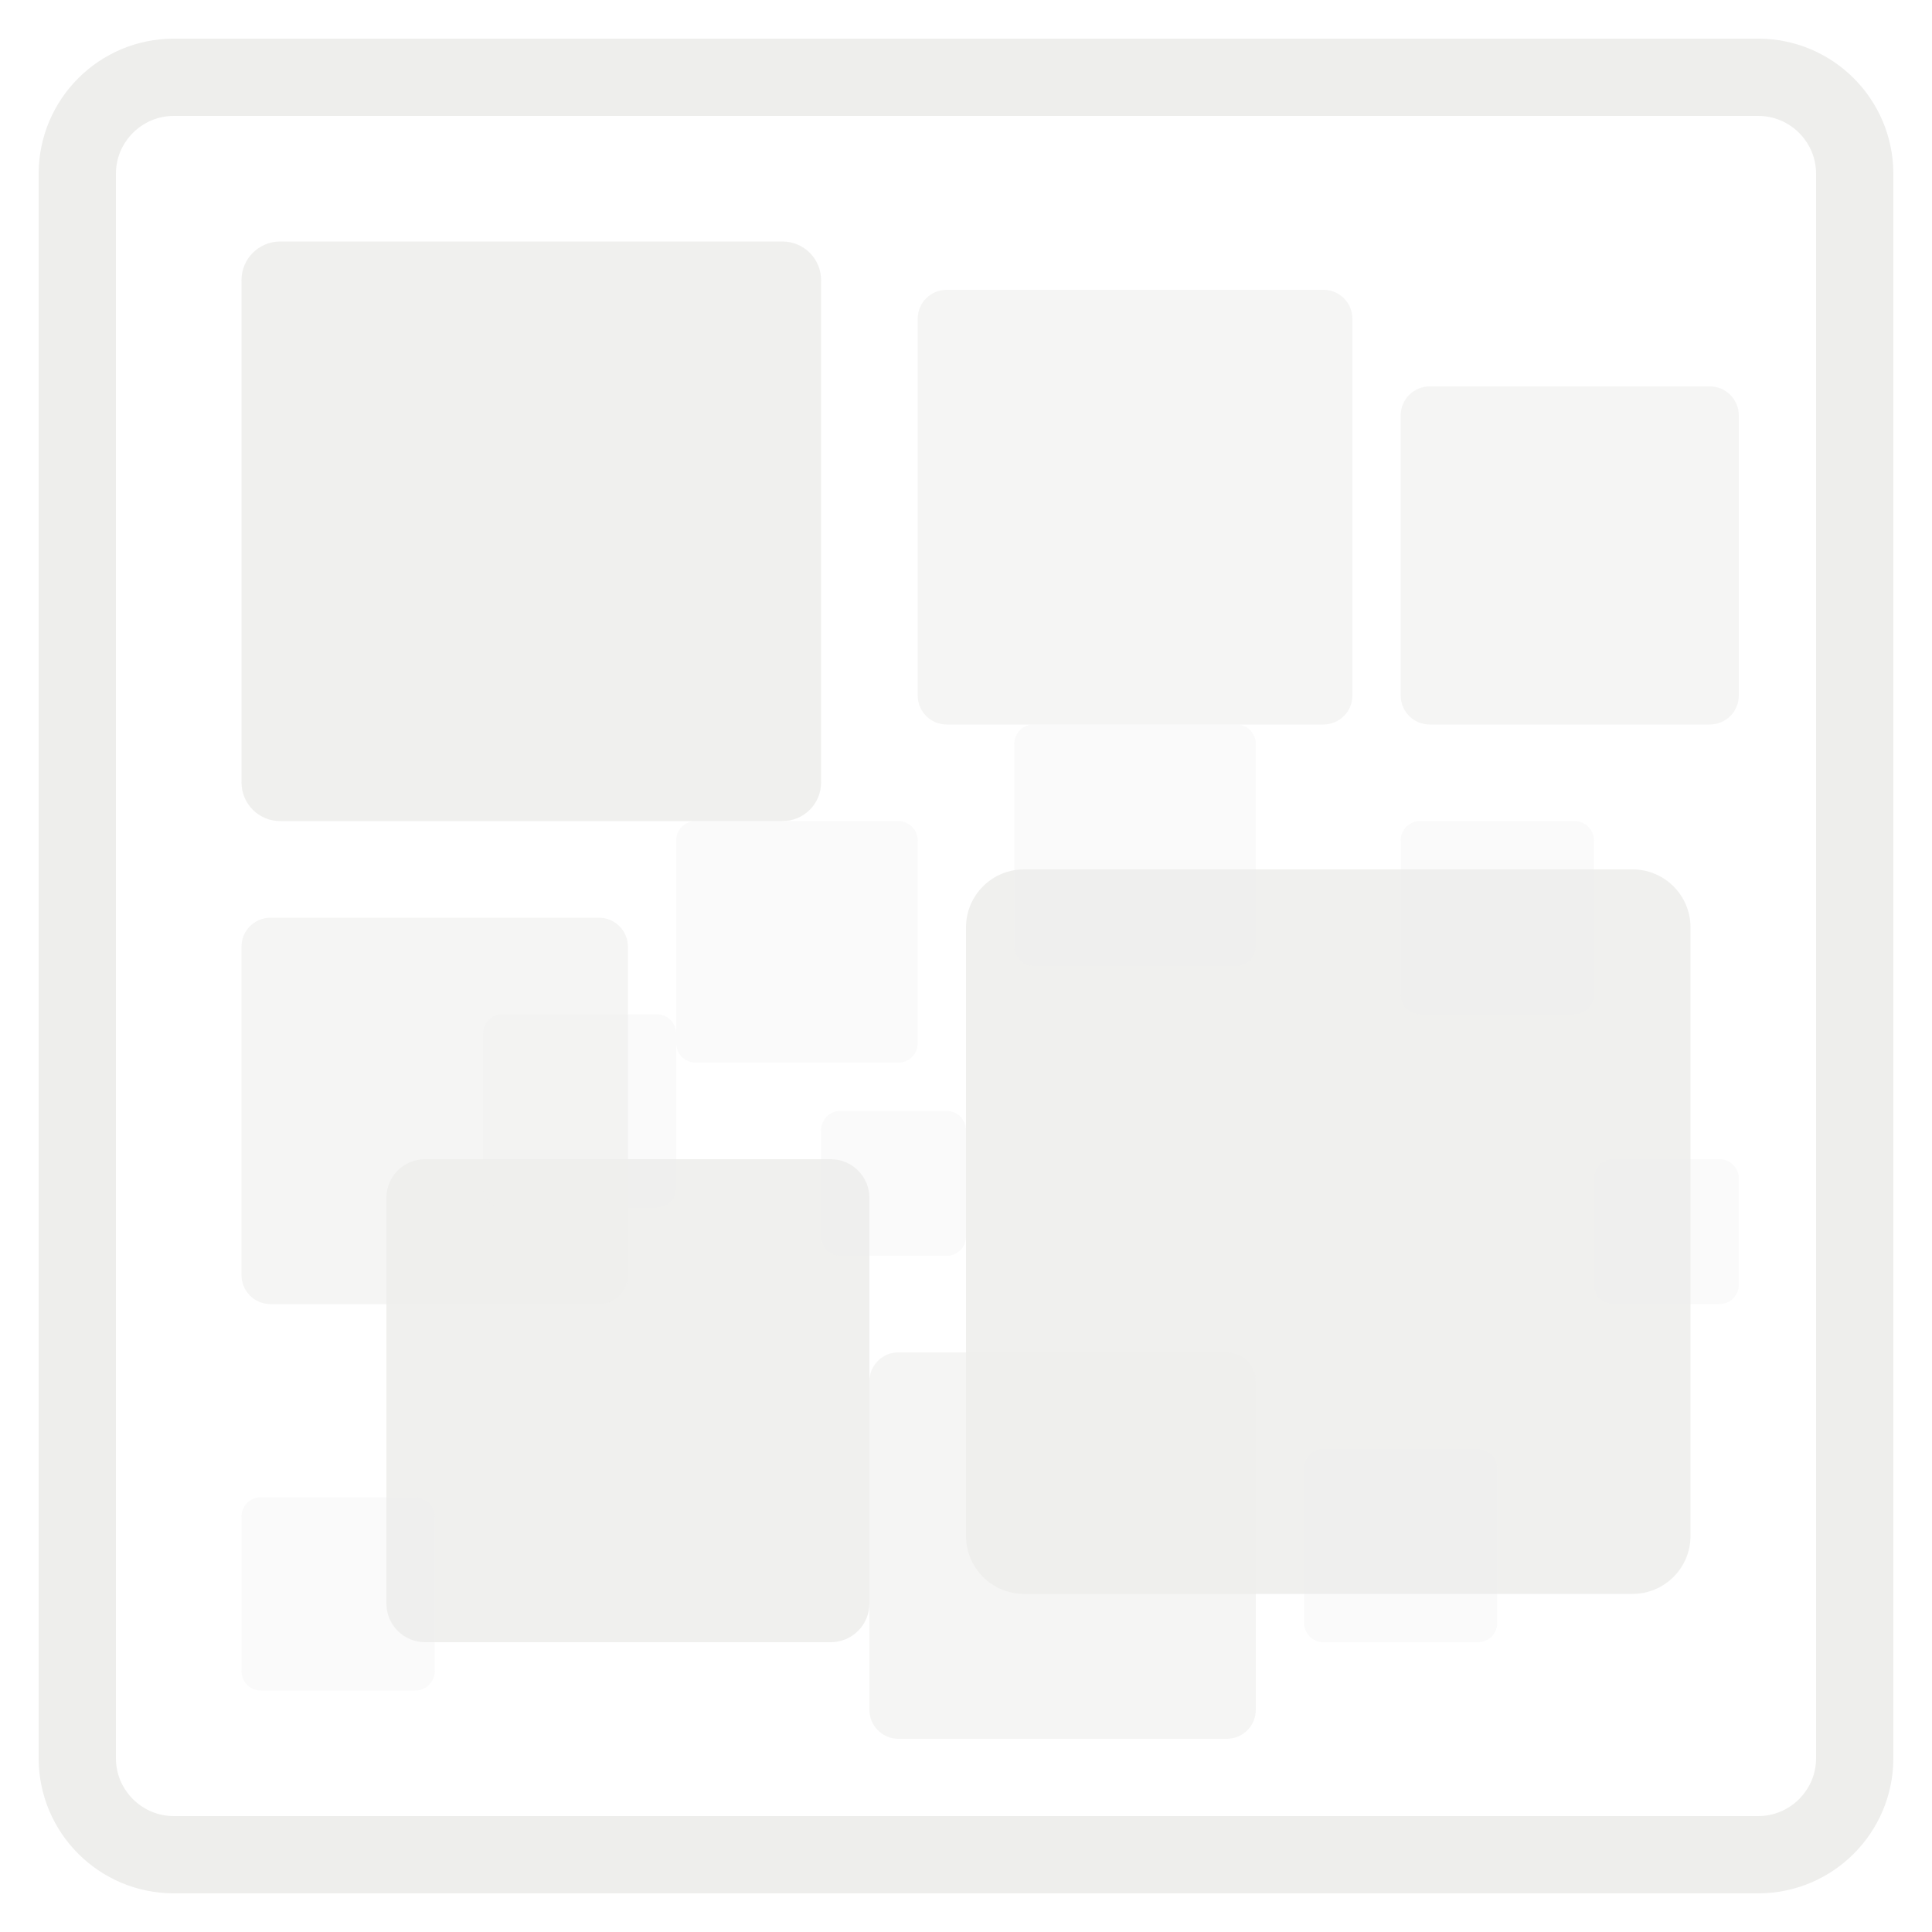
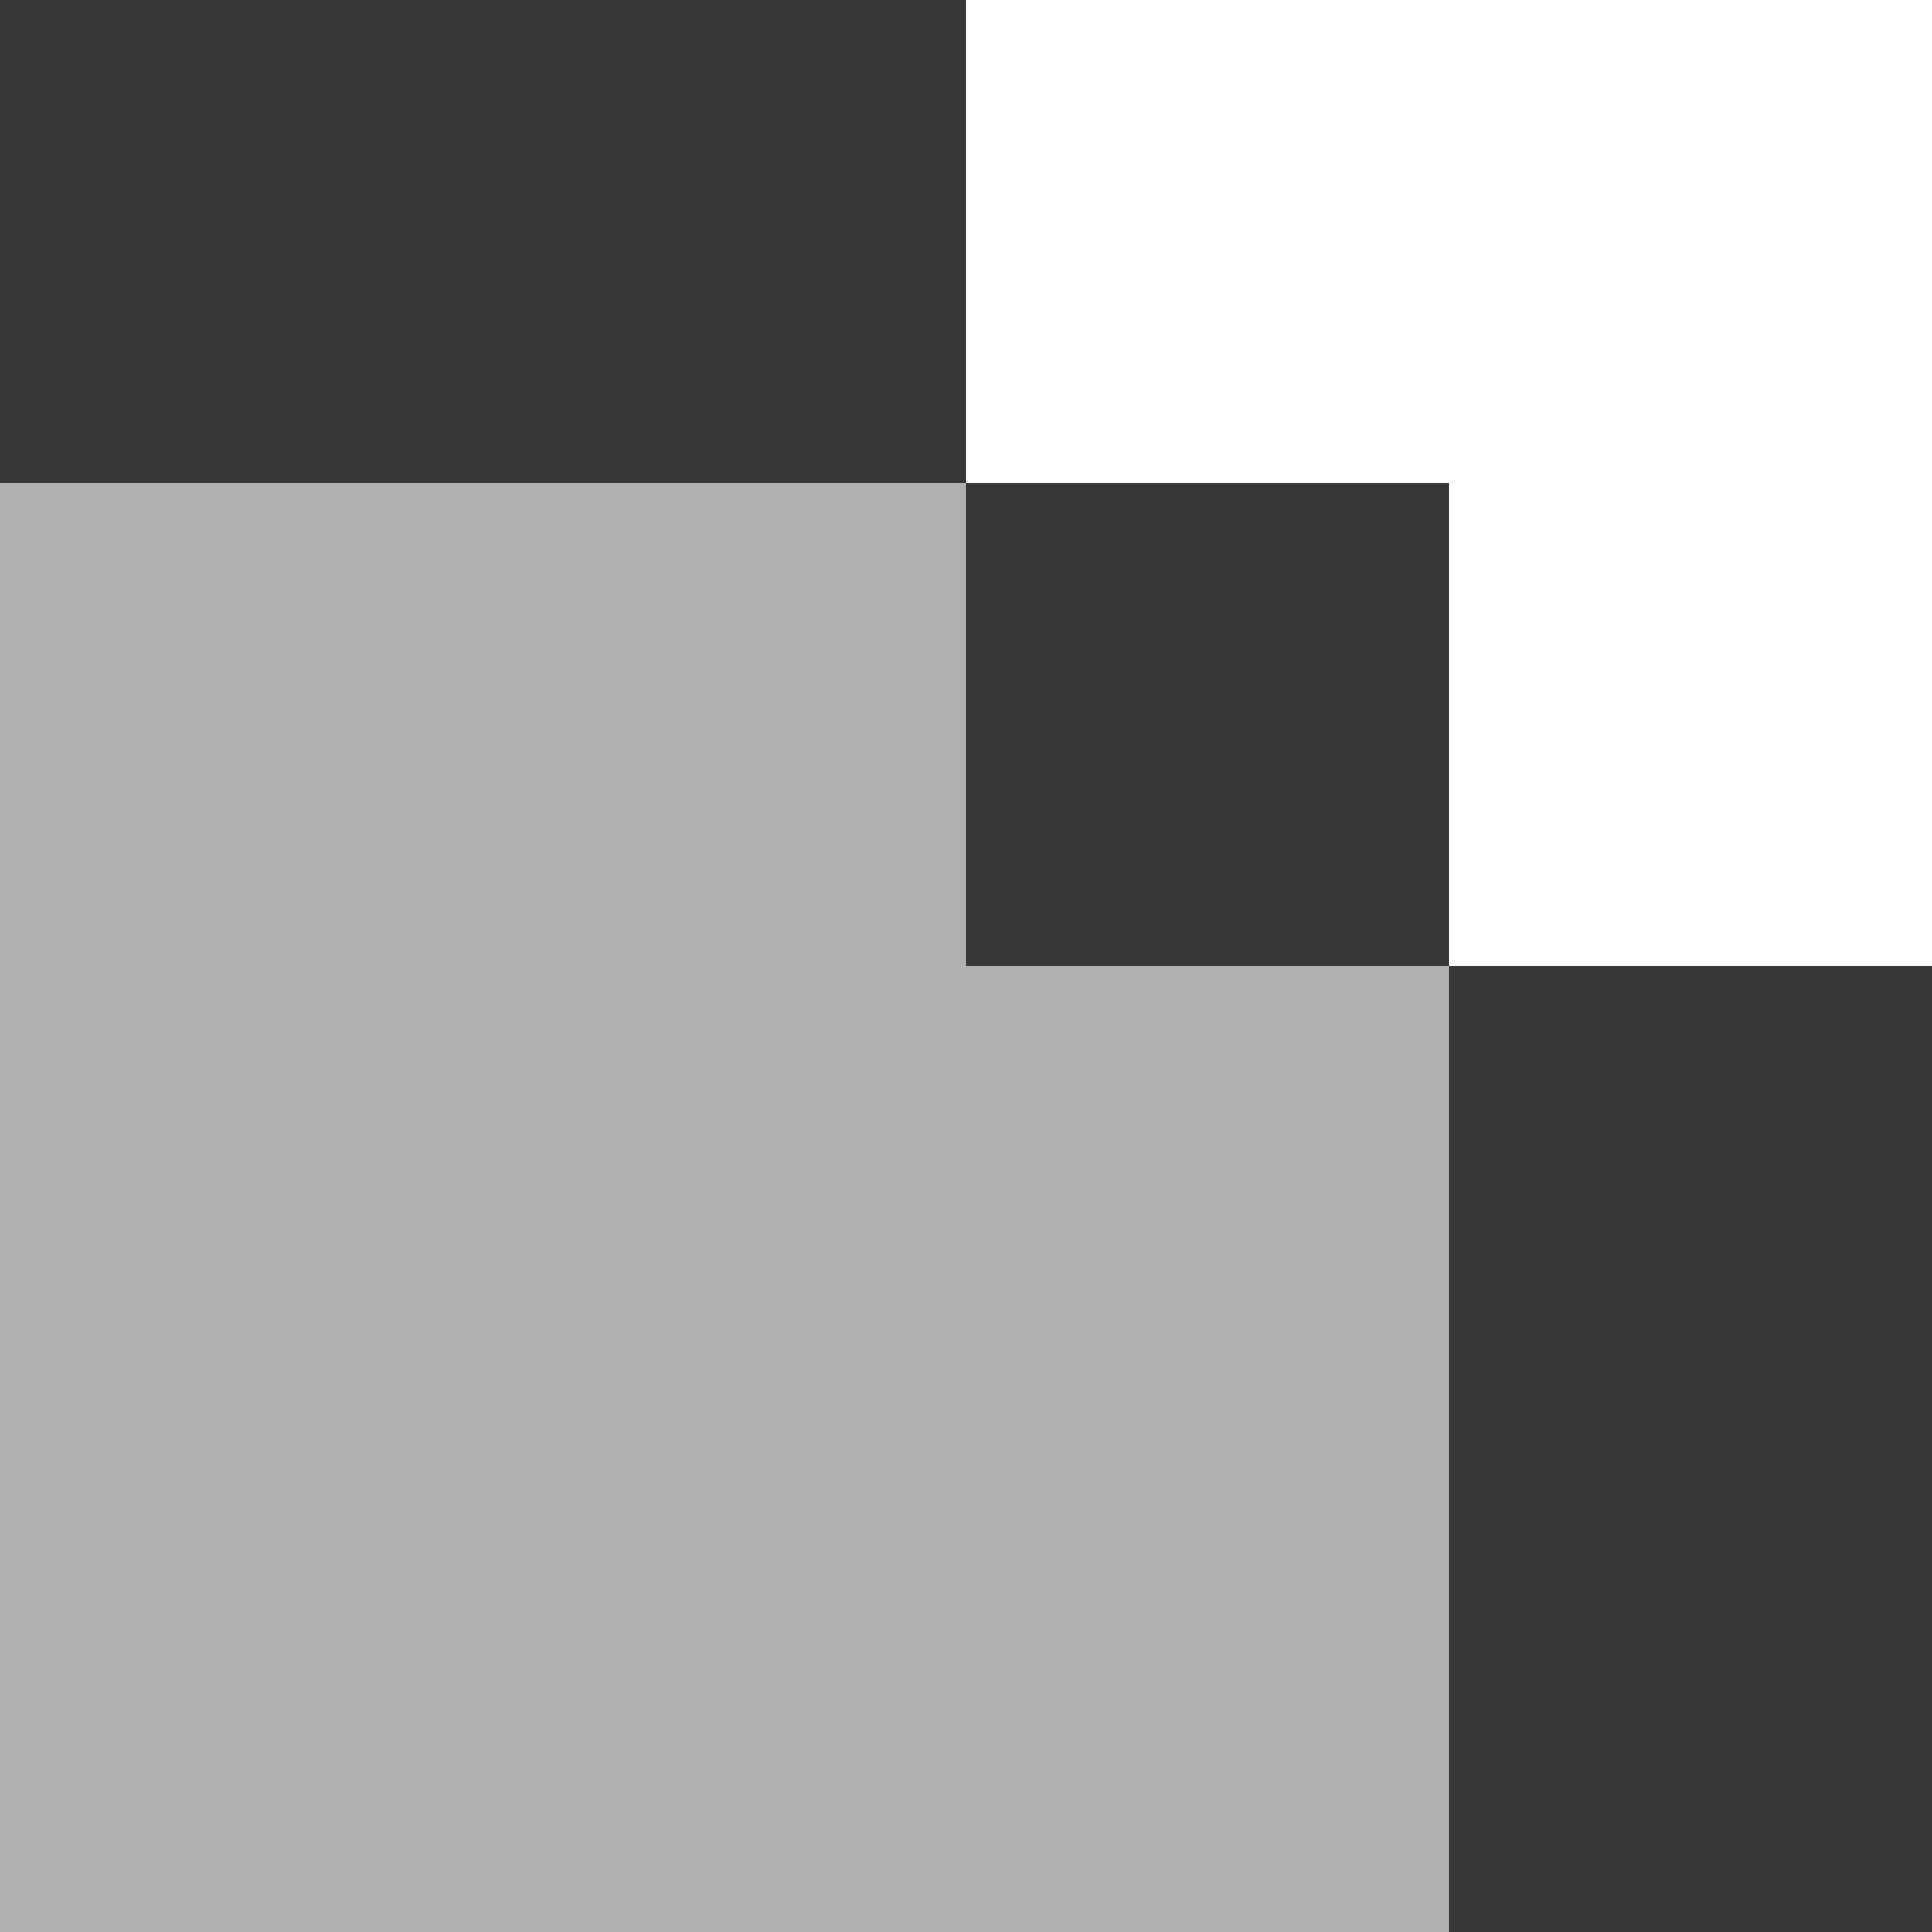
- <svg xmlns="http://www.w3.org/2000/svg" width="200" height="200" viewBox="0 0 200 200">
-   <rect x="8" y="8" width="184" height="184" rx="10" fill="none" stroke="#eeeeec" stroke-width="8" stroke-linecap="round" stroke-linejoin="round" />
-   <g fill="#eeeeec">
-     <rect x="25" y="25" width="60" height="60" rx="4" fill-opacity="0.9" />
-     <rect x="100" y="90" width="75" height="75" rx="6" fill-opacity="0.9" />
-     <rect x="40" y="120" width="50" height="50" rx="4" fill-opacity="0.9" />
-     <rect x="95" y="30" width="45" height="45" rx="3" fill-opacity="0.6" />
-     <rect x="145" y="40" width="35" height="35" rx="3" fill-opacity="0.6" />
-     <rect x="90" y="140" width="40" height="40" rx="3" fill-opacity="0.6" />
-     <rect x="25" y="95" width="40" height="40" rx="3" fill-opacity="0.6" />
-     <rect x="70" y="85" width="25" height="25" rx="2" fill-opacity="0.3" />
-     <rect x="145" y="85" width="20" height="20" rx="2" fill-opacity="0.3" />
-     <rect x="105" y="75" width="25" height="25" rx="2" fill-opacity="0.3" />
-     <rect x="50" y="105" width="20" height="20" rx="2" fill-opacity="0.3" />
-     <rect x="135" y="150" width="20" height="20" rx="2" fill-opacity="0.3" />
-     <rect x="165" y="120" width="15" height="15" rx="2" fill-opacity="0.3" />
-     <rect x="25" y="155" width="20" height="20" rx="2" fill-opacity="0.3" />
-     <rect x="85" y="115" width="15" height="15" rx="2" fill-opacity="0.3" />
+ <svg xmlns="http://www.w3.org/2000/svg" viewBox="0 0 16 16" id="svg2" version="1.1" fill="#000000">
+   <g id="SVGRepo_bgCarrier" stroke-width="0" />
+   <g id="SVGRepo_tracerCarrier" stroke-linecap="round" stroke-linejoin="round" />
+   <g id="SVGRepo_iconCarrier">
+     <path id="path849" d="M0 4h8v4h4v8h4V8h-4V4H8V0H0z" style="fill:#373737;fill-opacity:1;stroke:none;stroke-width:1px;stroke-linecap:butt;stroke-linejoin:miter;stroke-opacity:1" />
+     <path id="path853" d="M0 4h8v4h4v8H0z" style="fill:#373737;stroke:none;stroke-width:1px;stroke-linecap:butt;stroke-linejoin:miter;stroke-opacity:1;fill-opacity:.392" />
  </g>
</svg>
